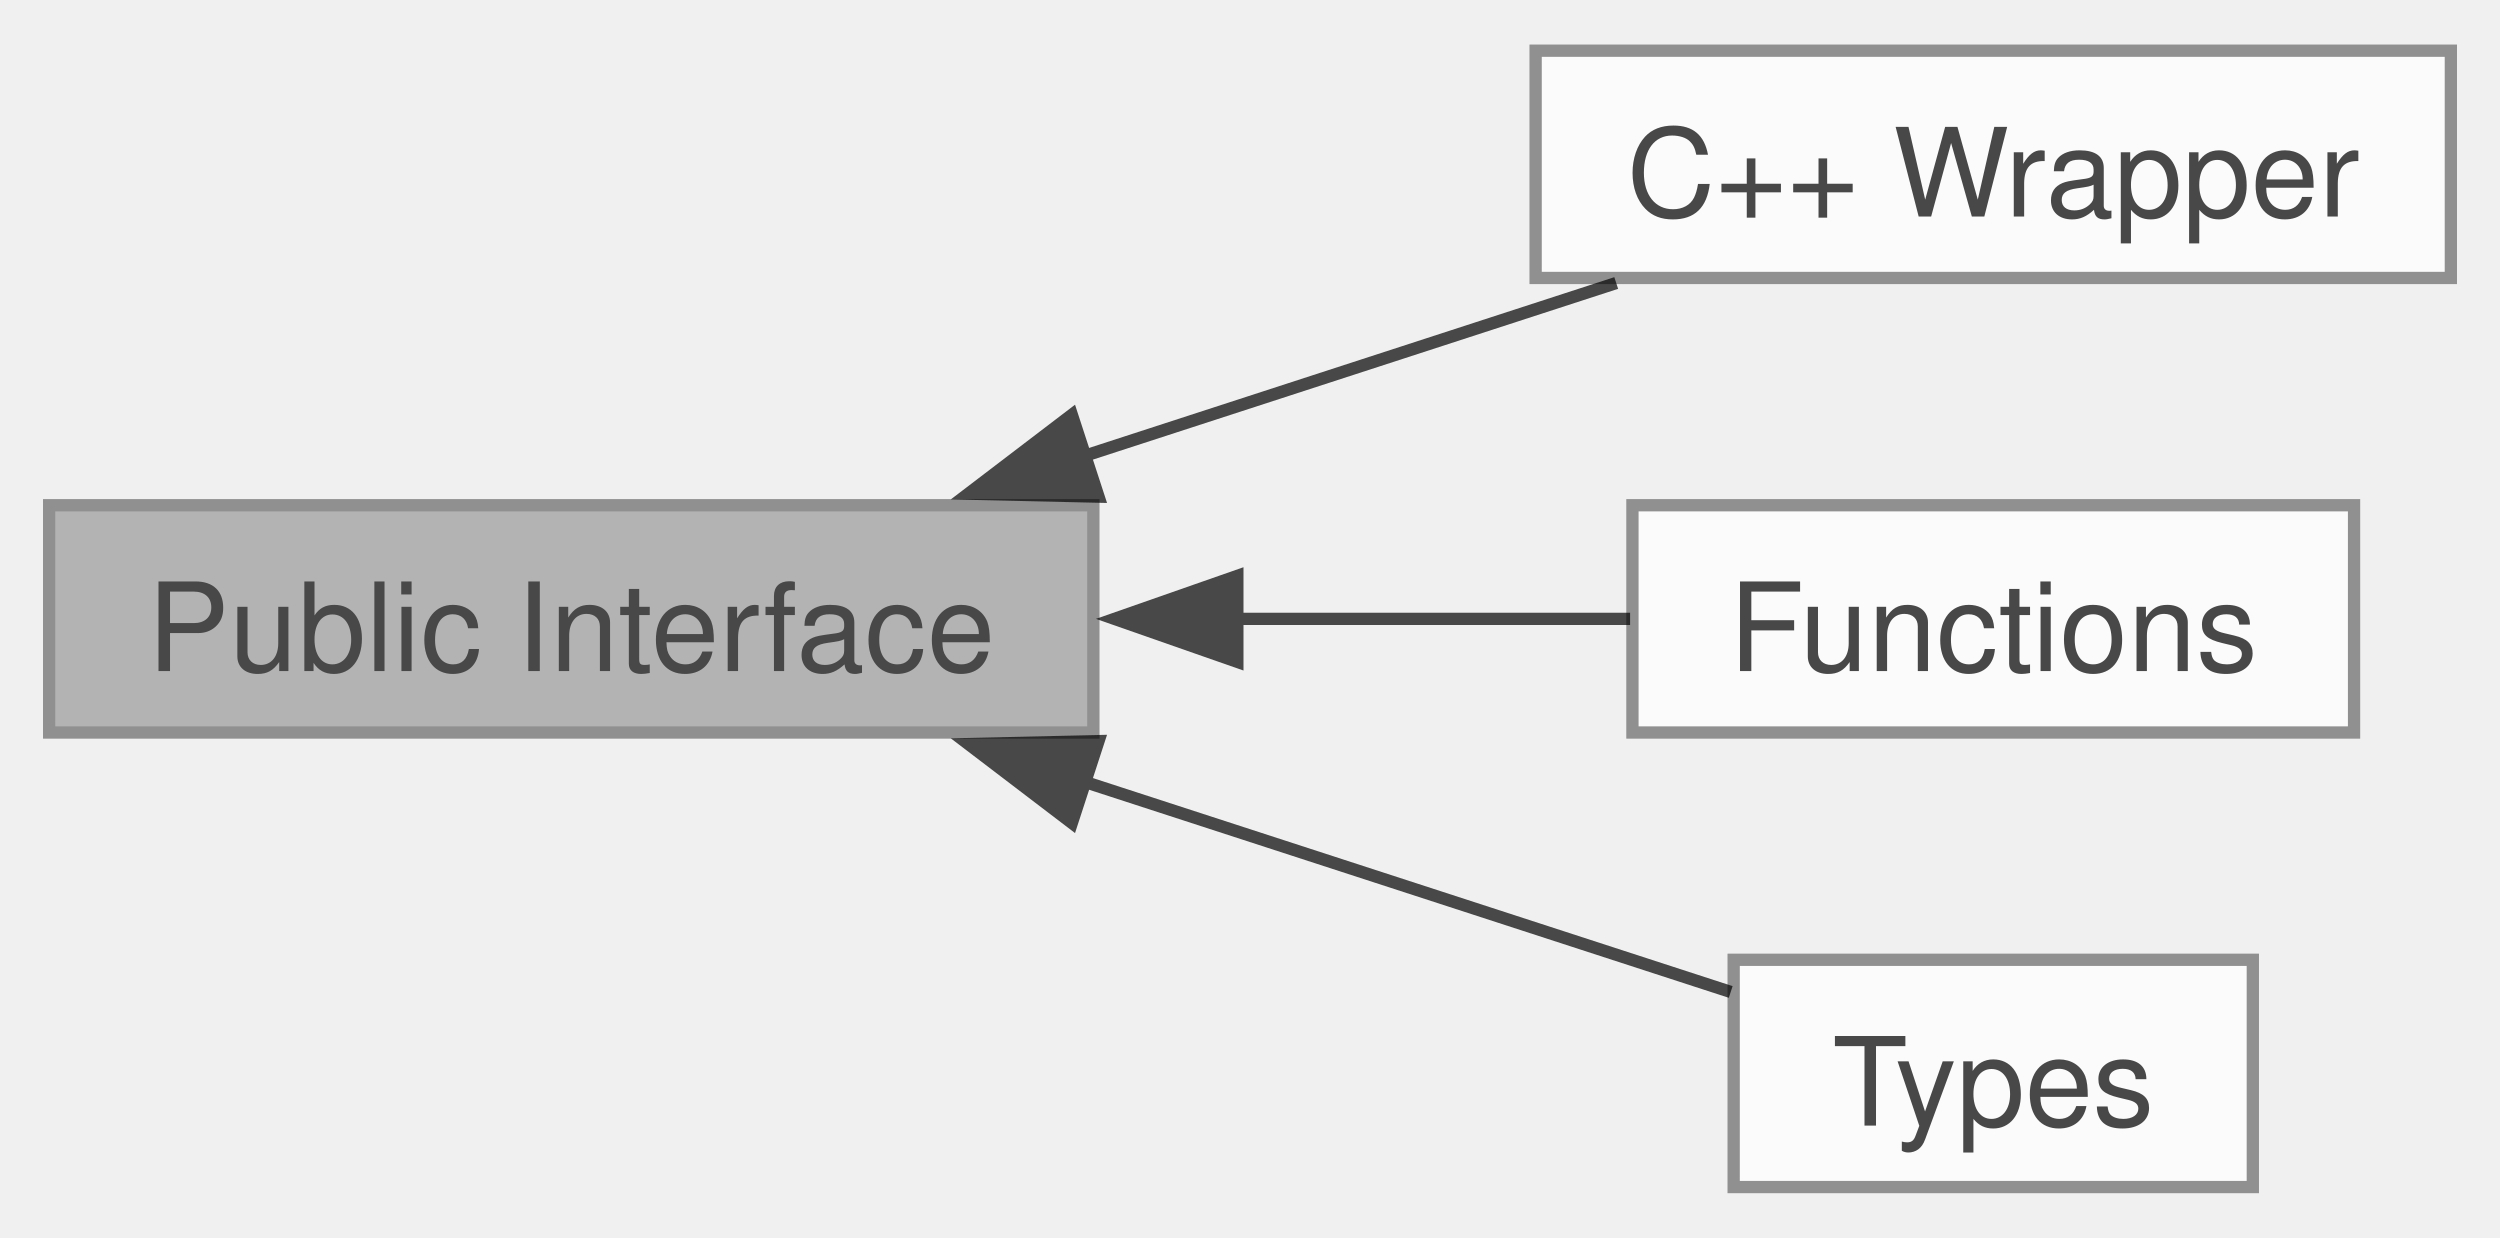
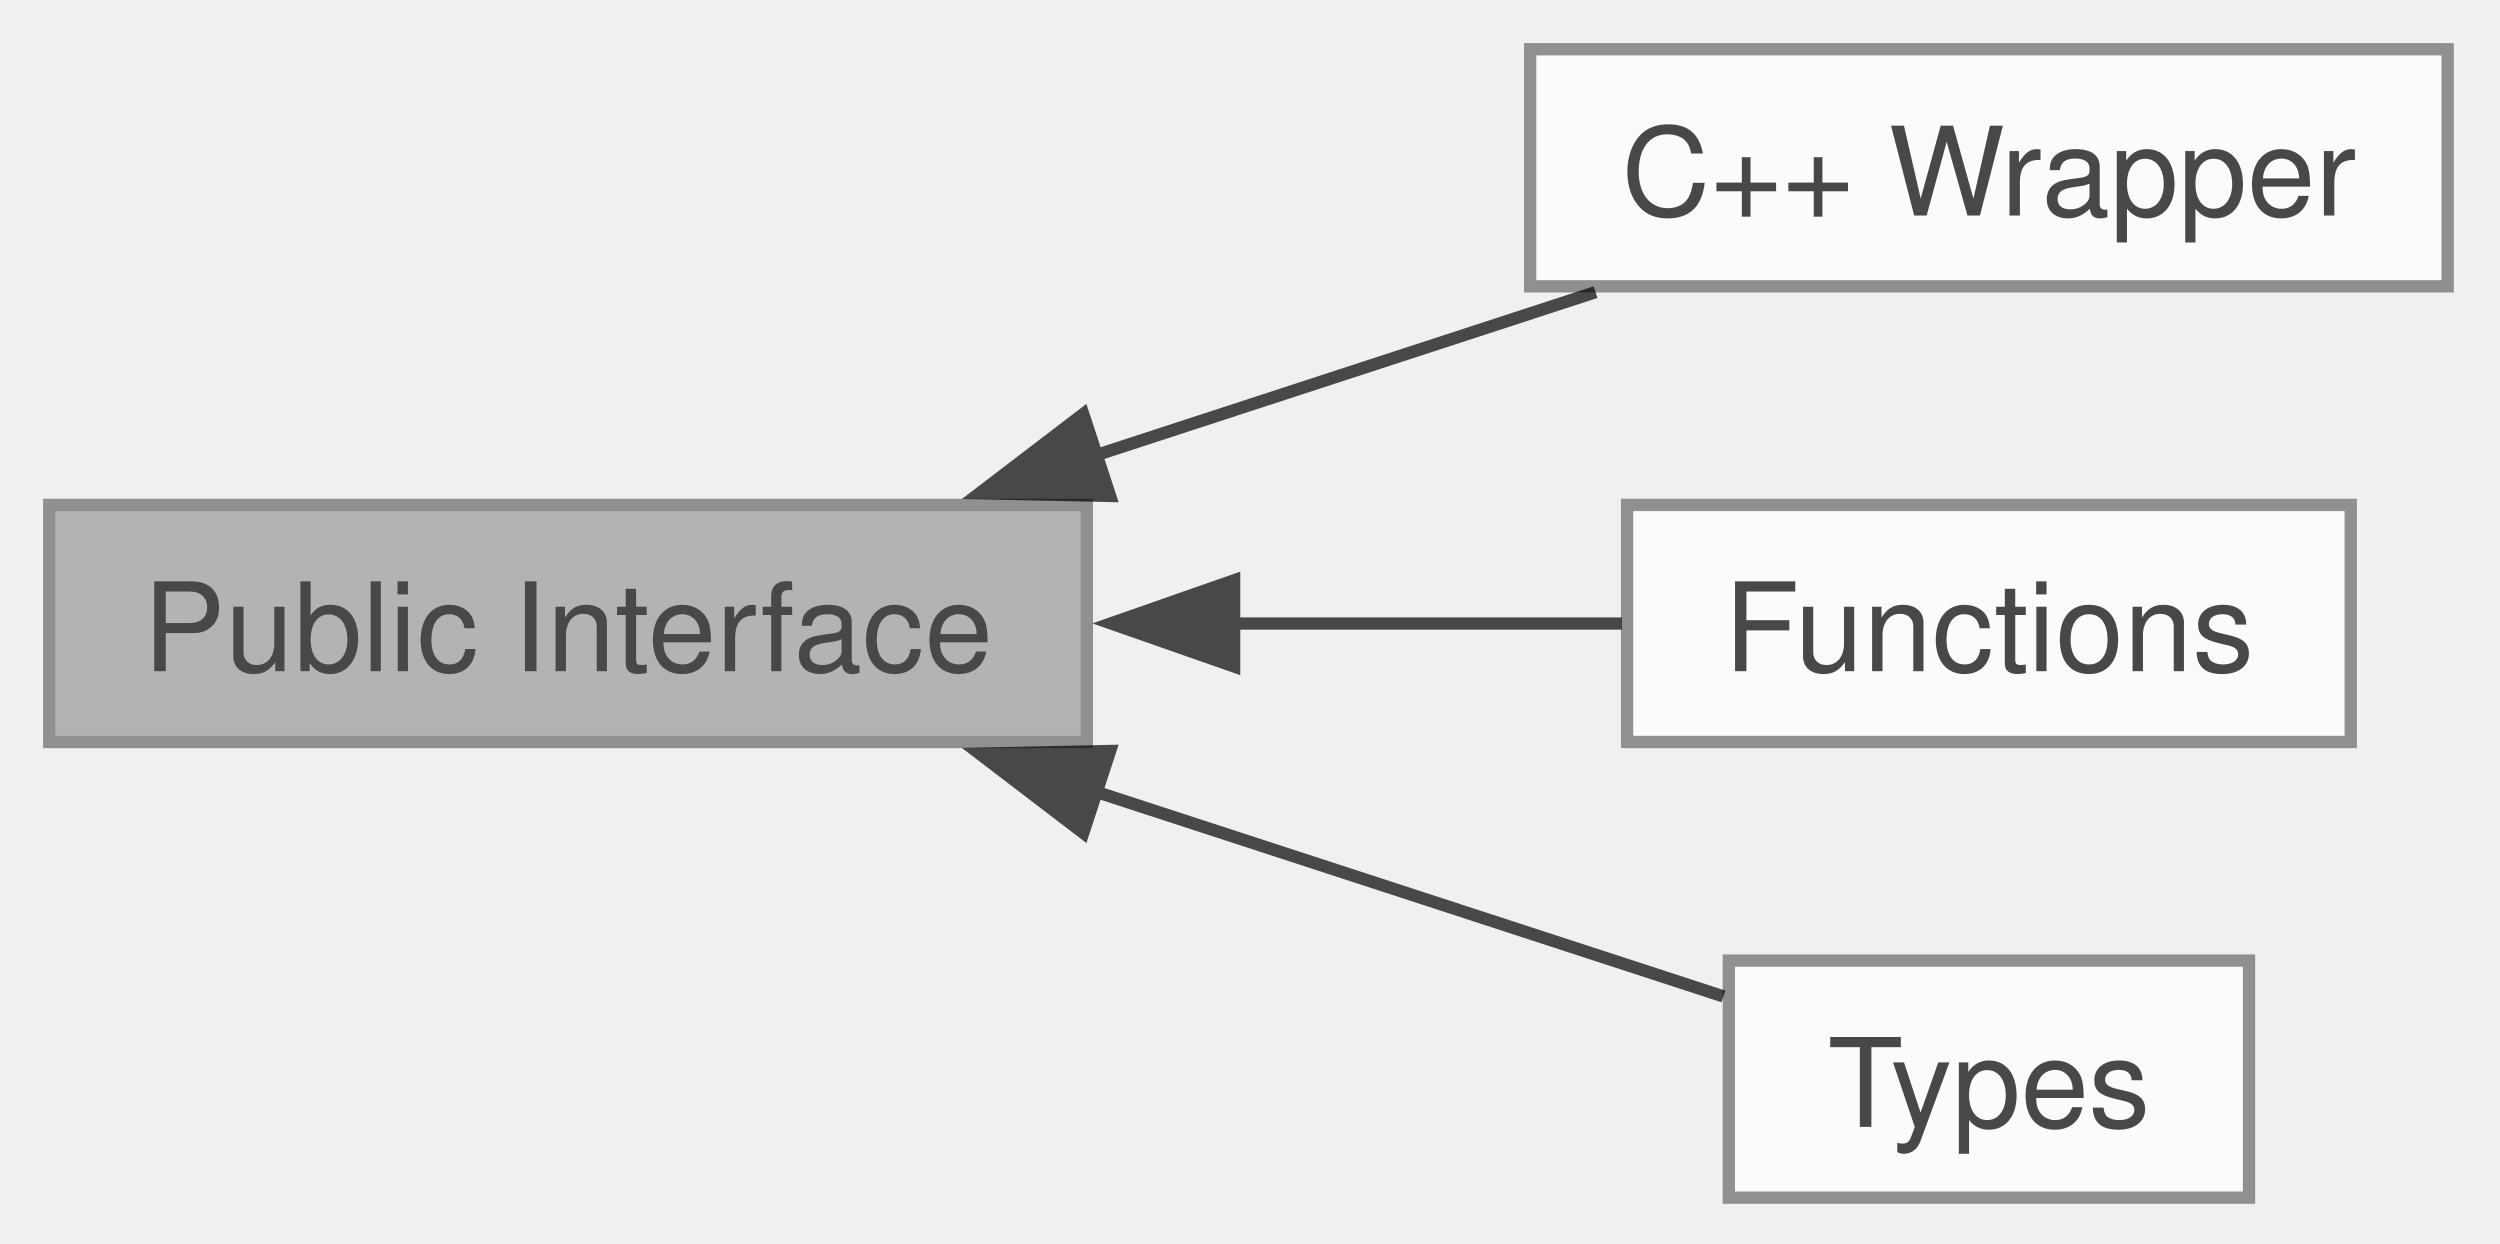
- <svg xmlns="http://www.w3.org/2000/svg" xmlns:xlink="http://www.w3.org/1999/xlink" width="204pt" height="101pt" viewBox="0.00 0.00 203.50 100.50">
+ <svg xmlns="http://www.w3.org/2000/svg" xmlns:xlink="http://www.w3.org/1999/xlink" width="203pt" height="101pt" viewBox="0.00 0.00 203.00 101.00">
  <svg id="main" version="1.1" xml:space="preserve">
    <style type="text/css">
.node, .edge {opacity: 0.7;}
.node.selected, .edge.selected {opacity: 1;}
.edge:hover path { stroke: red; }
.edge:hover polygon { stroke: red; fill: red; }
</style>
    <svg id="graph" class="graph">
-       <g id="graph0" class="graph" transform="scale(1 1) rotate(0) translate(4 96.5)">
+       <g id="graph0" class="graph" transform="scale(1 1) rotate(0) translate(4 97.25)">
        <g id="Node000004" class="node">
          <g id="a_Node000004">
            <a xlink:href="group__cpp.html" target="_top" xlink:title=" ">
-               <polygon fill="white" stroke="#666666" points="195.5,-92.5 121,-92.5 121,-74 195.5,-74 195.5,-92.5" />
-               <text text-anchor="middle" x="158.25" y="-79" font-family="Helvetica,sans-Serif" font-size="10.00">C++ Wrapper</text>
+               <polygon fill="white" stroke="#666666" points="194.75,-93.25 120.25,-93.25 120.25,-74 194.75,-74 194.75,-93.25" />
+               <text xml:space="preserve" text-anchor="middle" x="157.5" y="-79.75" font-family="Helvetica,sans-Serif" font-size="10.00">C++ Wrapper</text>
            </a>
          </g>
        </g>
        <g id="Node000001" class="node">
          <g id="a_Node000001">
            <a xlink:title=" ">
-               <polygon fill="#999999" stroke="#666666" points="85,-55.5 0,-55.5 0,-37 85,-37 85,-55.5" />
-               <text text-anchor="middle" x="42.5" y="-42" font-family="Helvetica,sans-Serif" font-size="10.00">Public Interface</text>
+               <polygon fill="#999999" stroke="#666666" points="84.25,-56.25 0,-56.25 0,-37 84.25,-37 84.25,-56.25" />
+               <text xml:space="preserve" text-anchor="middle" x="42.12" y="-42.75" font-family="Helvetica,sans-Serif" font-size="10.00">Public Interface</text>
            </a>
          </g>
        </g>
        <g id="edge3" class="edge">
-           <path fill="none" stroke="black" d="M84.01,-59.43C98.38,-64.1 114.27,-69.27 127.56,-73.59" />
-           <polygon fill="black" stroke="black" points="85.42,-56.2 74.83,-56.44 83.25,-62.86 85.42,-56.2" />
+           <path fill="none" stroke="black" d="M85.03,-60.3C98.45,-64.68 113.06,-69.45 125.56,-73.53" />
+           <polygon fill="black" stroke="black" points="86.14,-56.98 75.54,-57.2 83.96,-63.63 86.14,-56.98" />
        </g>
        <g id="Node000002" class="node">
          <g id="a_Node000002">
            <a xlink:href="group__publicfuncs.html" target="_top" xlink:title=" ">
-               <polygon fill="white" stroke="#666666" points="187.62,-55.5 128.88,-55.5 128.88,-37 187.62,-37 187.62,-55.5" />
-               <text text-anchor="middle" x="158.25" y="-42" font-family="Helvetica,sans-Serif" font-size="10.00">Functions</text>
+               <polygon fill="white" stroke="#666666" points="186.88,-56.25 128.12,-56.25 128.12,-37 186.88,-37 186.88,-56.25" />
+               <text xml:space="preserve" text-anchor="middle" x="157.5" y="-42.75" font-family="Helvetica,sans-Serif" font-size="10.00">Functions</text>
            </a>
          </g>
        </g>
        <g id="edge1" class="edge">
-           <path fill="none" stroke="black" d="M96.6,-46.25C107.67,-46.25 118.93,-46.25 128.69,-46.25" />
-           <polygon fill="black" stroke="black" points="96.72,-42.75 86.72,-46.25 96.72,-49.75 96.72,-42.75" />
+           <path fill="none" stroke="black" d="M95.95,-46.62C106.88,-46.62 118.01,-46.62 127.69,-46.62" />
+           <polygon fill="black" stroke="black" points="96.21,-43.13 86.21,-46.63 96.21,-50.13 96.21,-43.13" />
        </g>
        <g id="Node000003" class="node">
          <g id="a_Node000003">
            <a xlink:href="group__publictypes.html" target="_top" xlink:title=" ">
-               <polygon fill="white" stroke="#666666" points="179.38,-18.5 137.12,-18.5 137.12,0 179.38,0 179.38,-18.5" />
-               <text text-anchor="middle" x="158.25" y="-5" font-family="Helvetica,sans-Serif" font-size="10.00">Types</text>
+               <polygon fill="white" stroke="#666666" points="178.62,-19.25 136.38,-19.25 136.38,0 178.62,0 178.62,-19.25" />
+               <text xml:space="preserve" text-anchor="middle" x="157.5" y="-5.75" font-family="Helvetica,sans-Serif" font-size="10.00">Types</text>
            </a>
          </g>
        </g>
        <g id="edge2" class="edge">
-           <path fill="none" stroke="black" d="M84.15,-33.03C102.03,-27.21 122.25,-20.64 136.88,-15.88" />
-           <polygon fill="black" stroke="black" points="83.25,-29.64 74.83,-36.06 85.42,-36.3 83.25,-29.64" />
+           <path fill="none" stroke="black" d="M84.65,-33.07C102.11,-27.38 121.65,-21 135.94,-16.34" />
+           <polygon fill="black" stroke="black" points="83.96,-29.62 75.54,-36.05 86.14,-36.27 83.96,-29.62" />
        </g>
      </g>
    </svg>
  </svg>
  <style type="text/css">

[data-mouse-over-selected='false'] { opacity: 0.7; }
[data-mouse-over-selected='true']  { opacity: 1.0; }

</style>
</svg>
